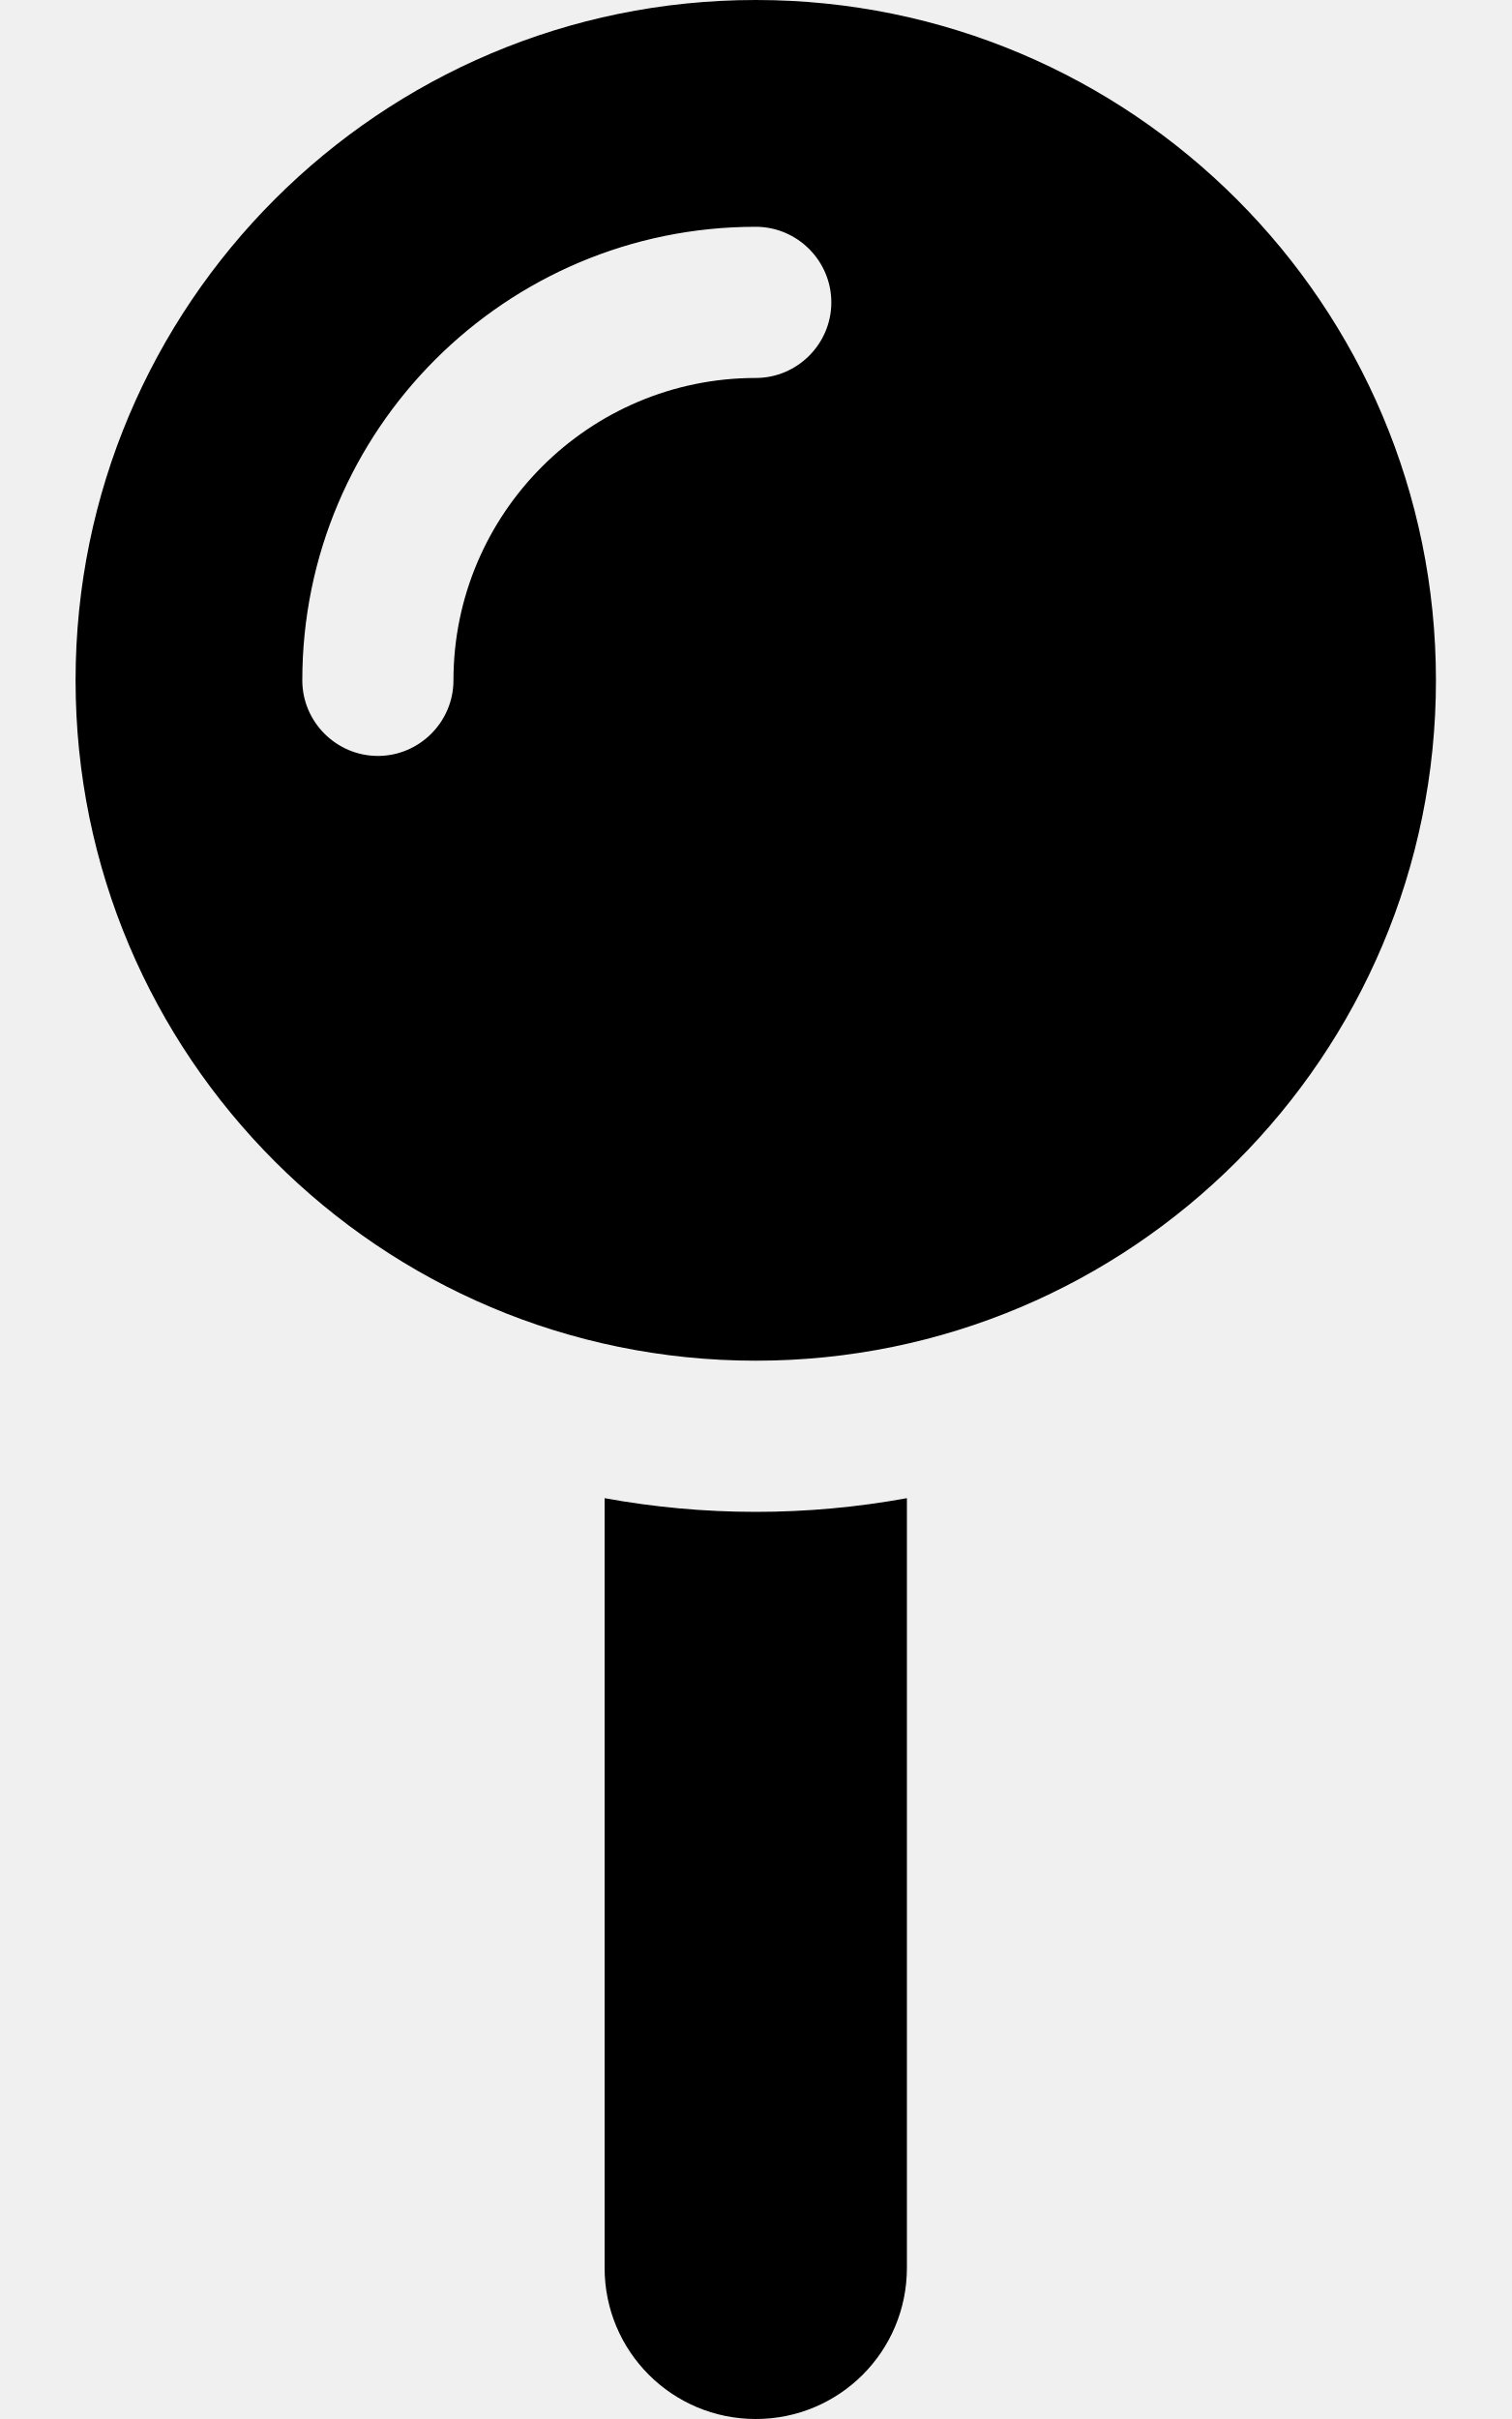
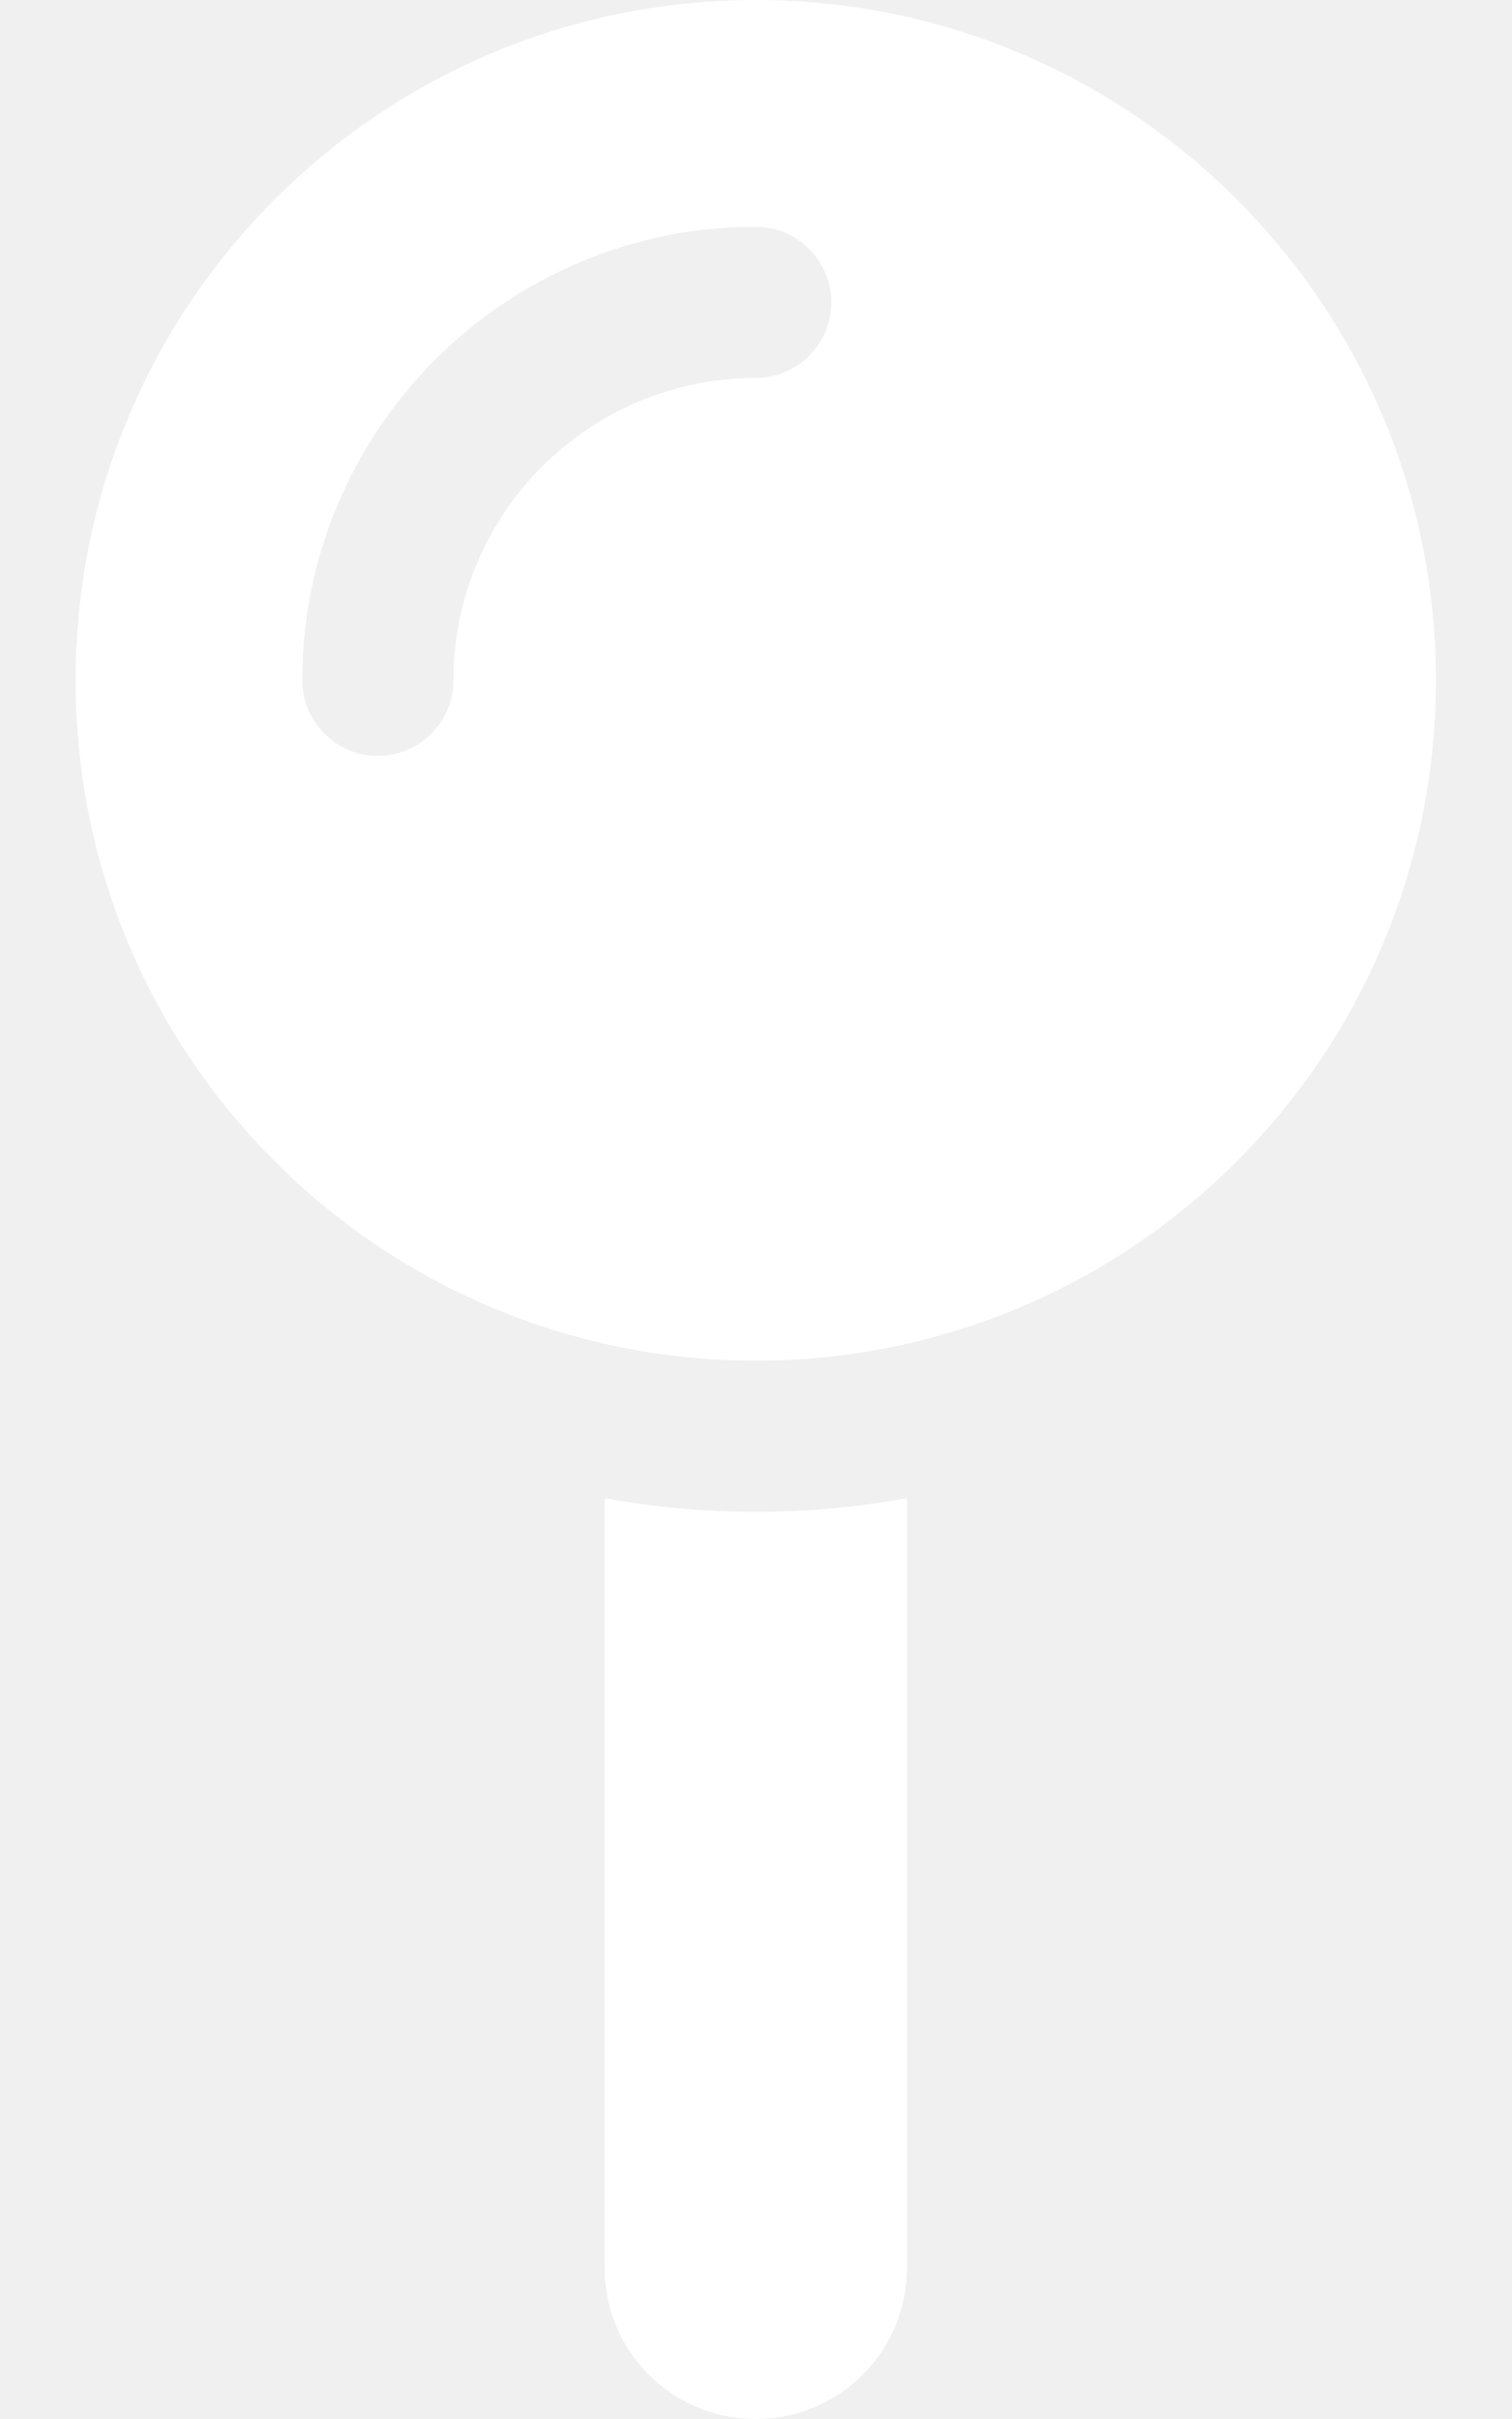
<svg xmlns="http://www.w3.org/2000/svg" viewBox="0 0 320 512">
-   <path fill="currentColor" d="M16 144a144 144 0 1 1 288 0A144 144 0 1 1 16 144zM160 80c8.8 0 16-7.2 16-16s-7.2-16-16-16c-53 0-96 43-96 96c0 8.8 7.2 16 16 16s16-7.2 16-16c0-35.3 28.7-64 64-64zM128 480l0-162.9c10.4 1.9 21.1 2.9 32 2.9s21.6-1 32-2.9L192 480c0 17.7-14.3 32-32 32s-32-14.3-32-32z" />
+   <path fill="white" d="M16 144a144 144 0 1 1 288 0A144 144 0 1 1 16 144zM160 80c8.8 0 16-7.2 16-16s-7.2-16-16-16c-53 0-96 43-96 96c0 8.8 7.2 16 16 16s16-7.2 16-16c0-35.3 28.7-64 64-64zM128 480l0-162.9c10.4 1.9 21.1 2.9 32 2.9s21.6-1 32-2.9L192 480c0 17.7-14.3 32-32 32s-32-14.3-32-32z" />
</svg>
